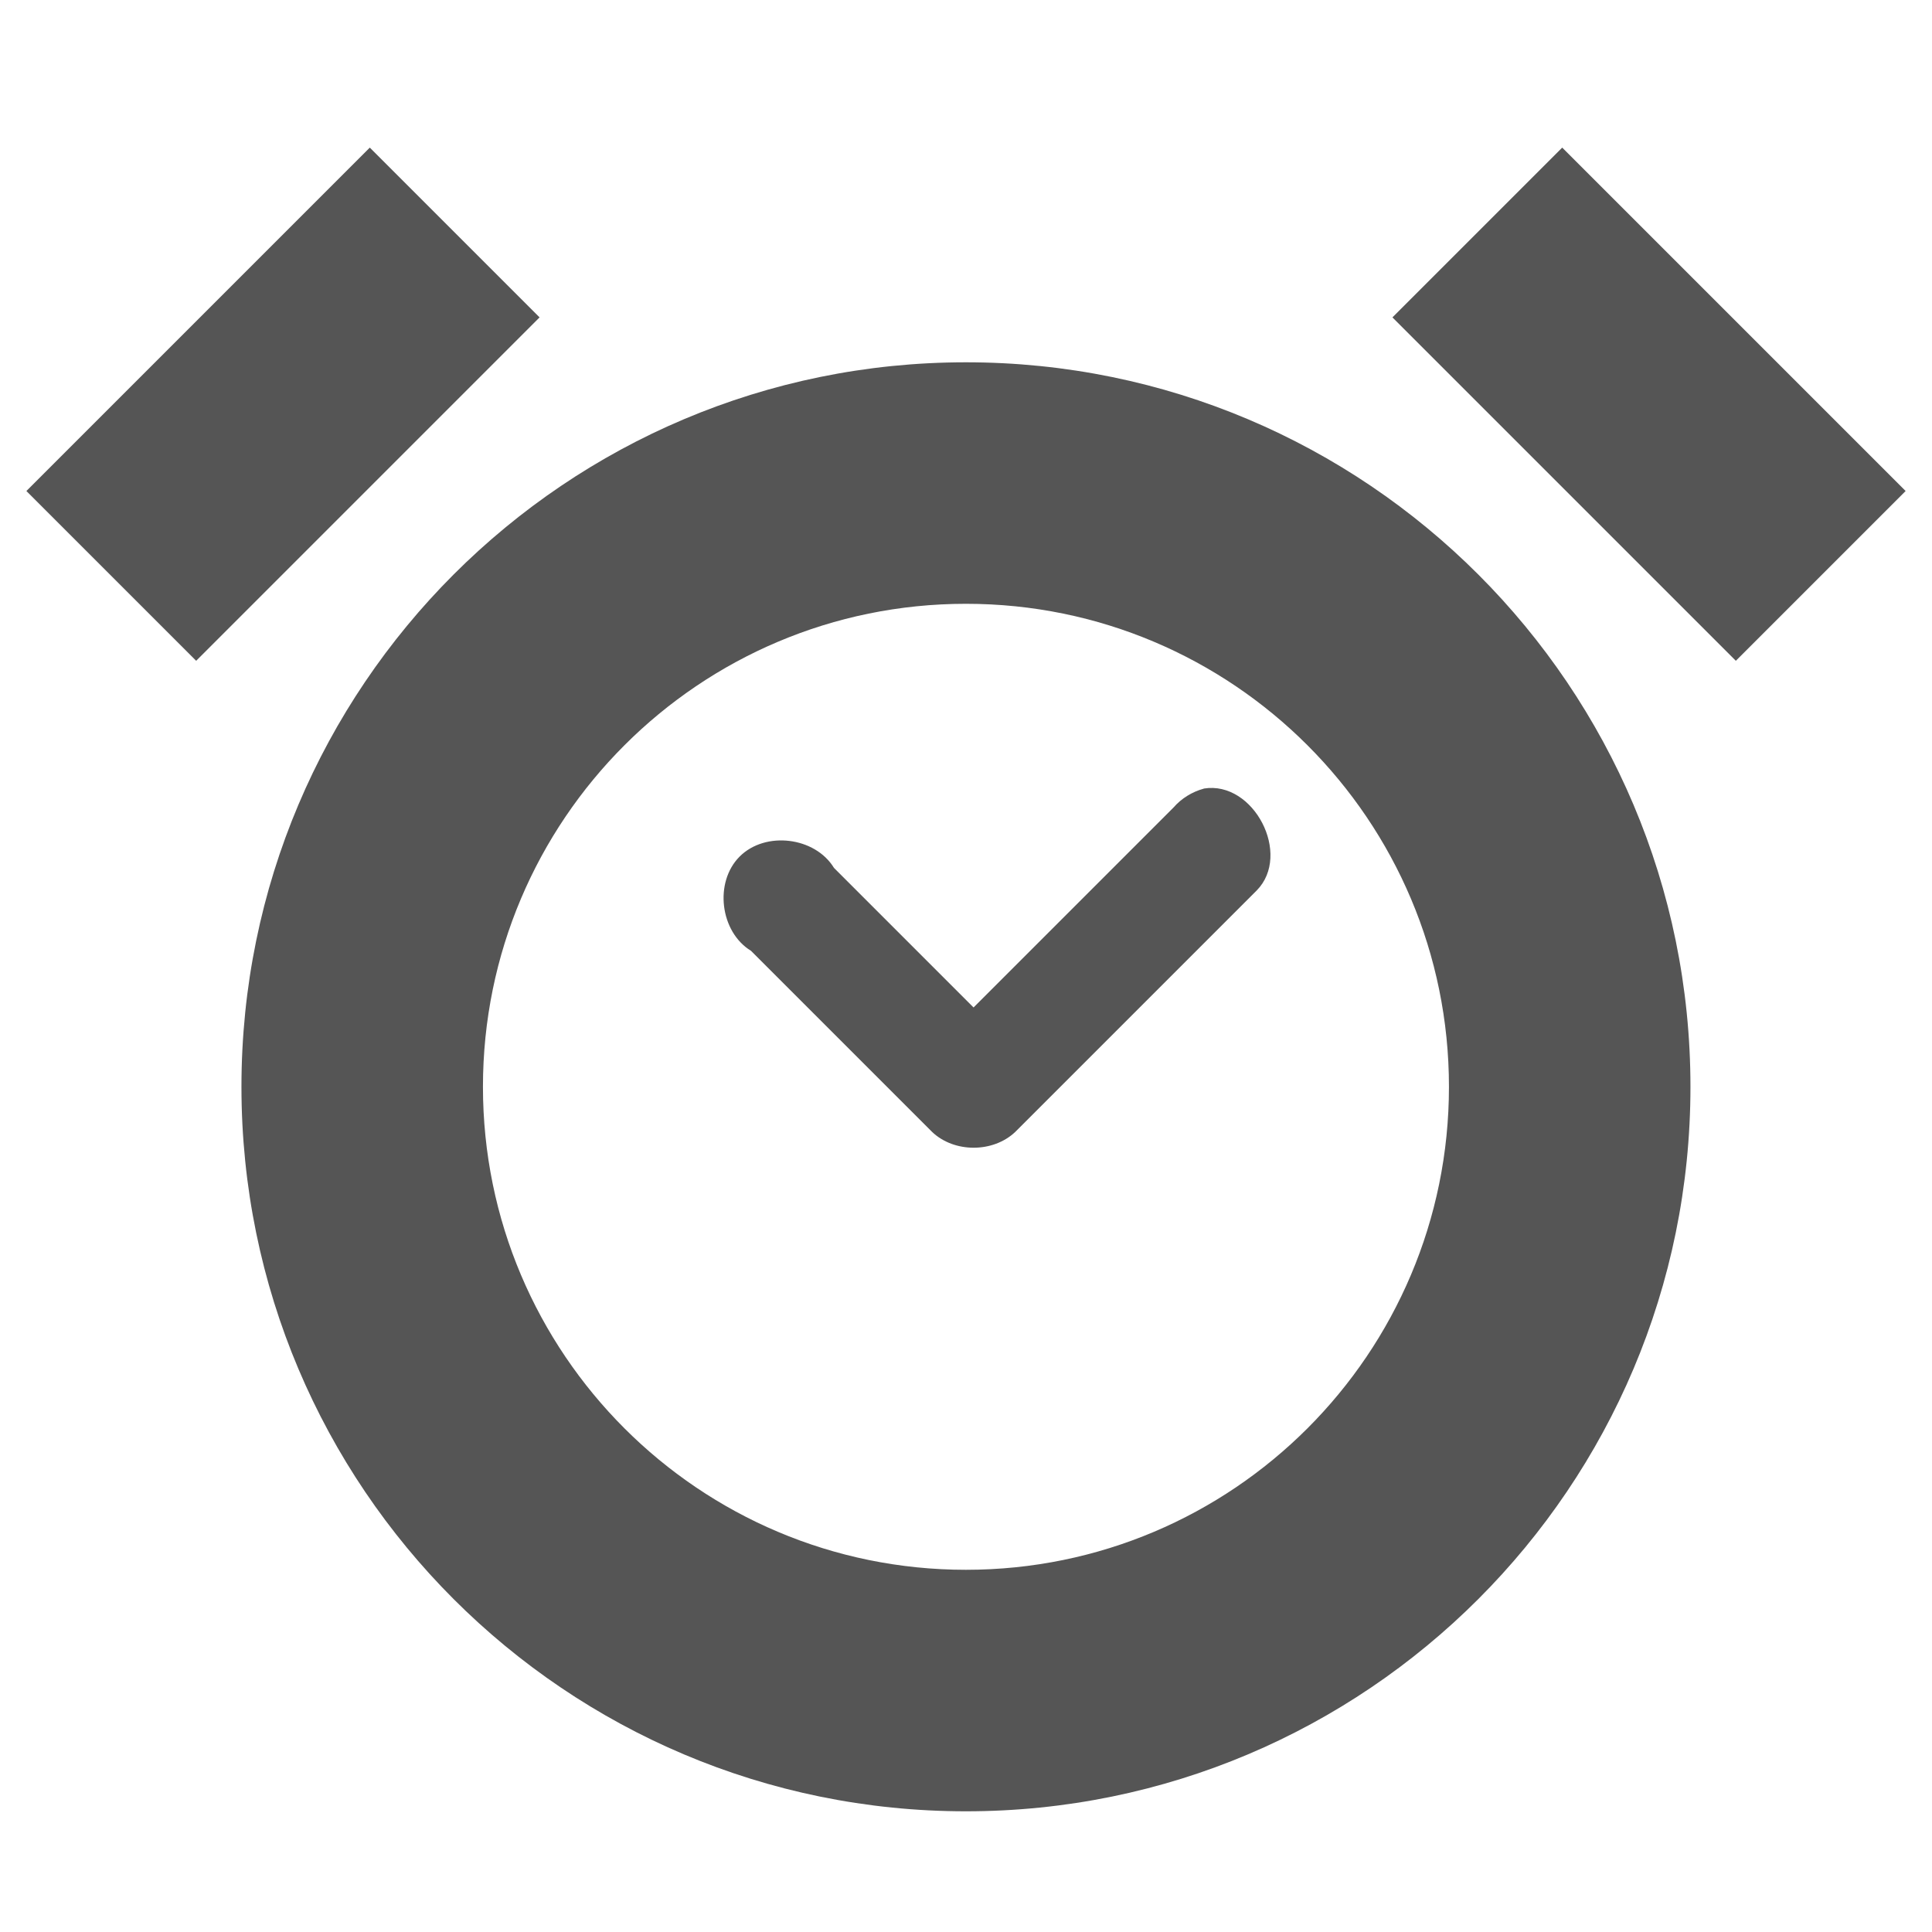
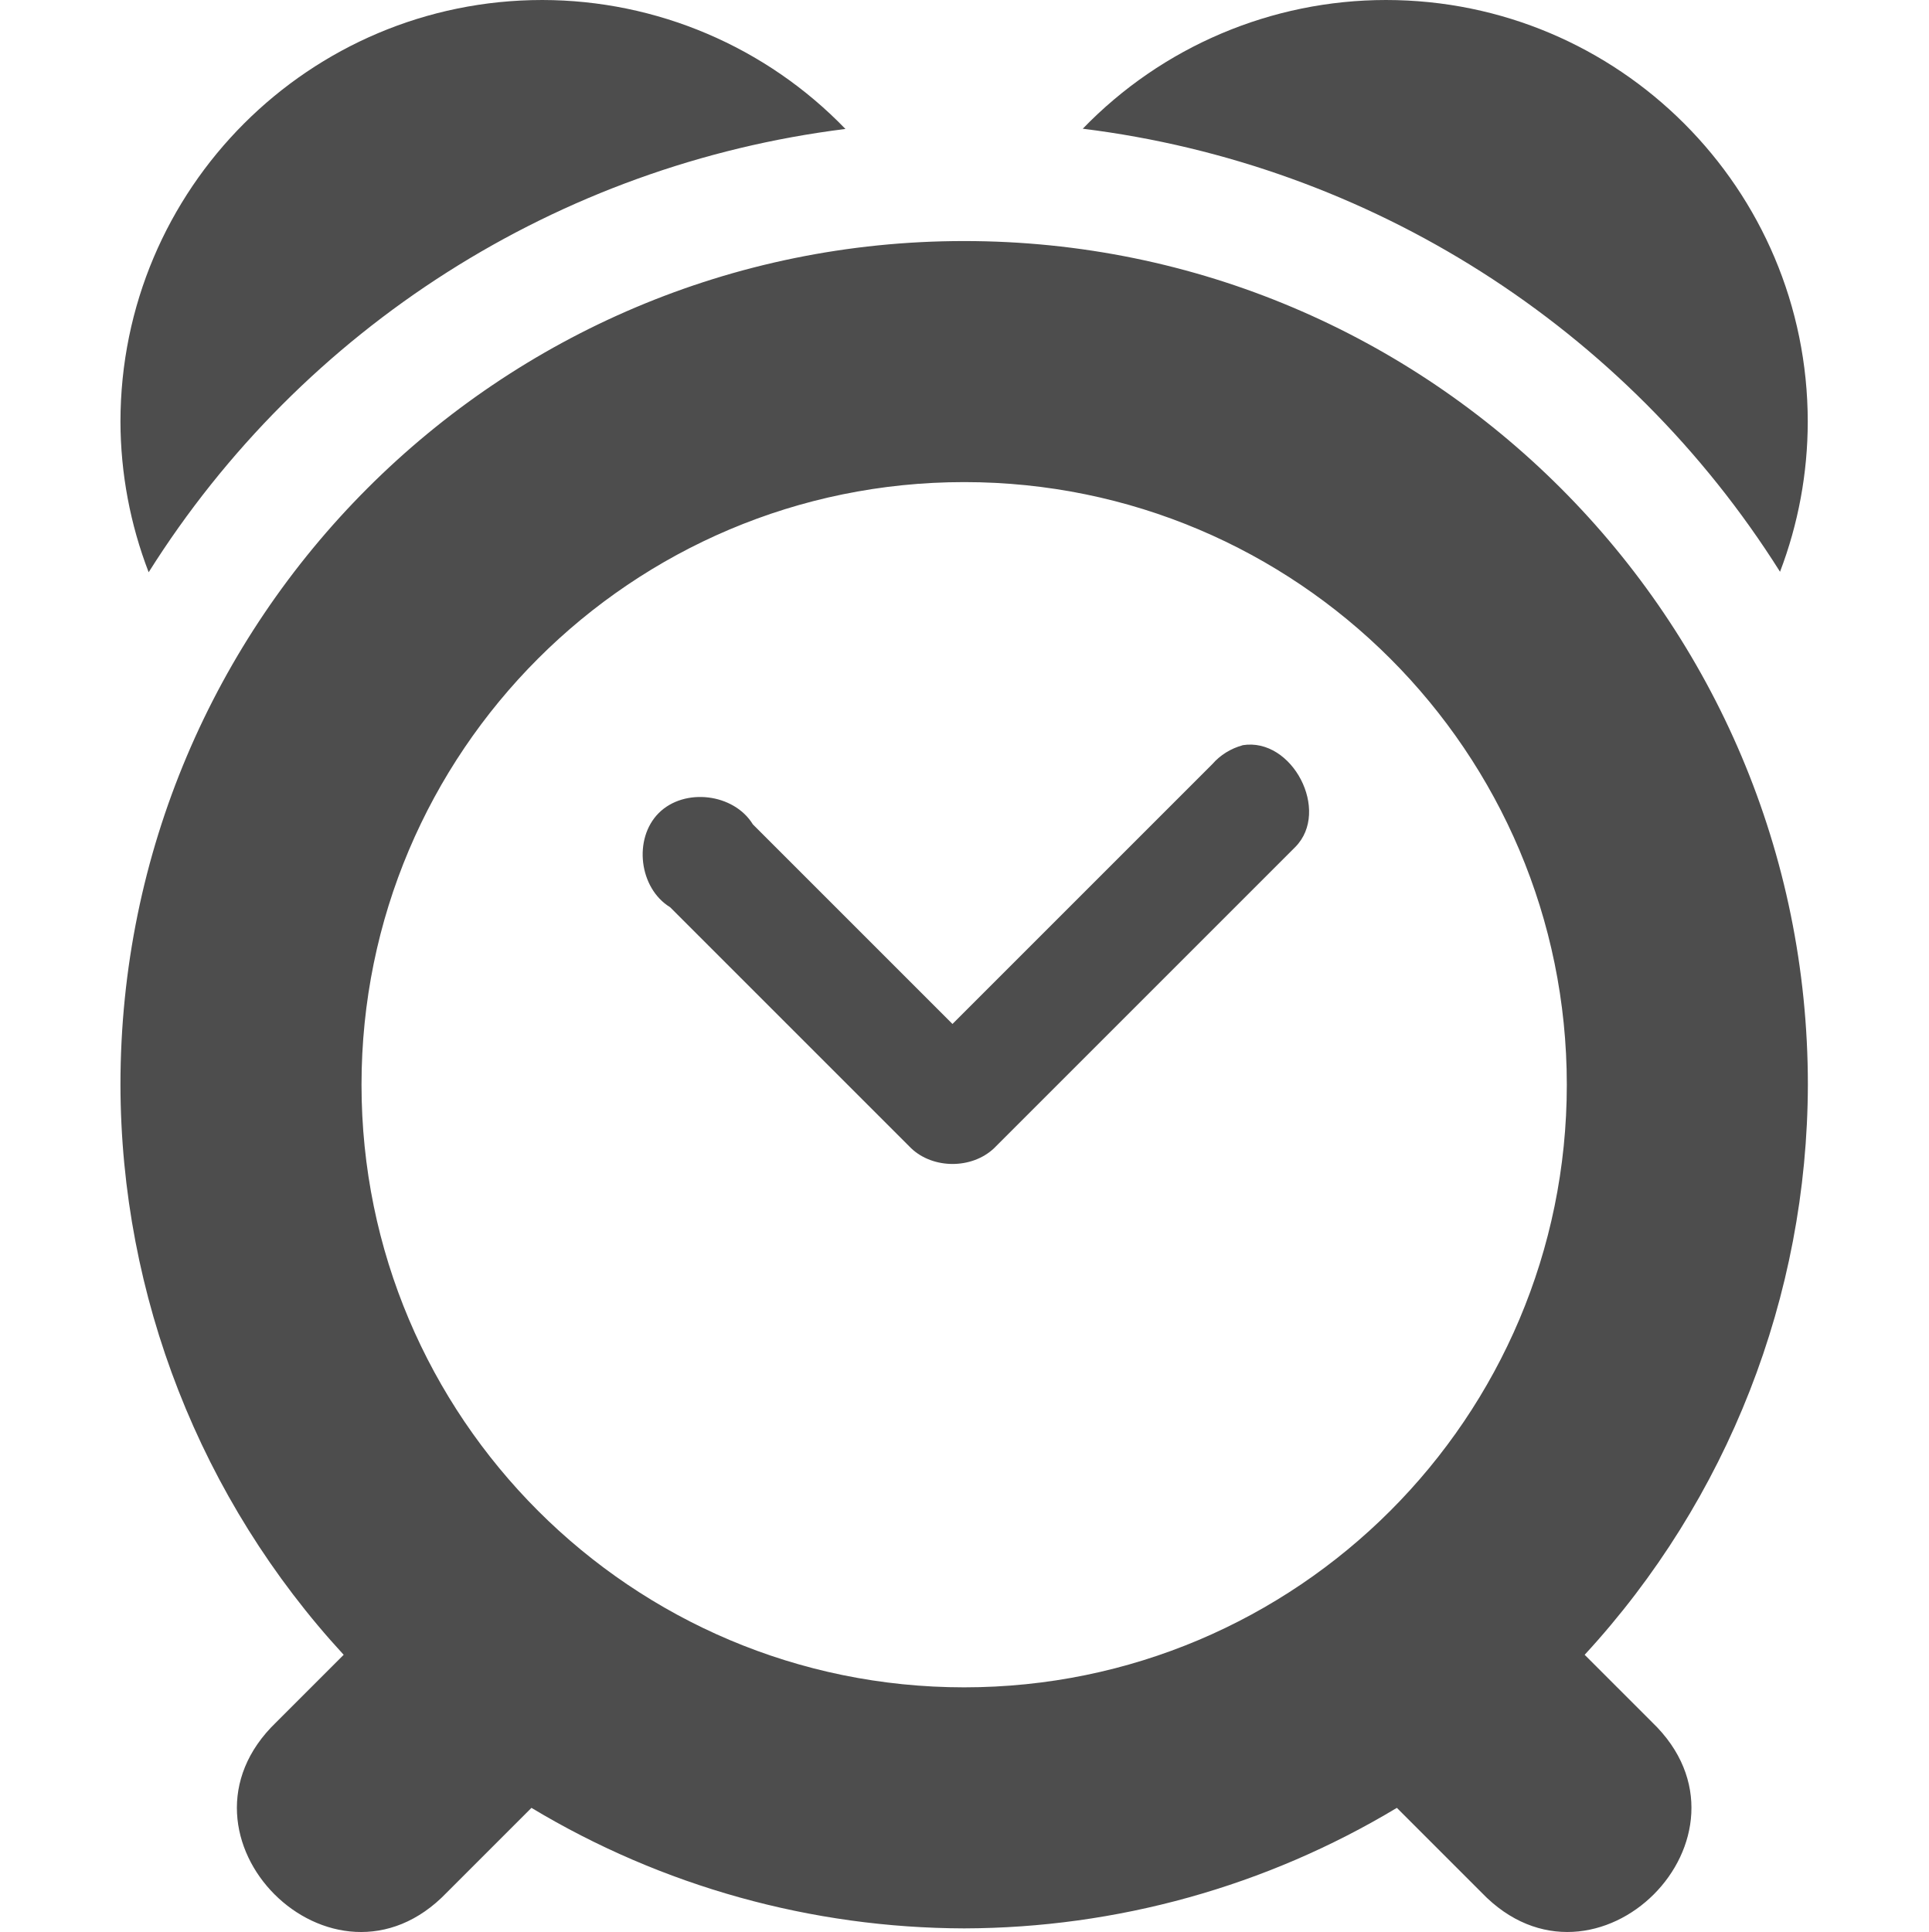
- <svg xmlns="http://www.w3.org/2000/svg" xmlns:ns1="http://www.openswatchbook.org/uri/2009/osb" height="16" id="svg7384" style="enable-background:new" version="1.1" width="16">
+ <svg xmlns="http://www.w3.org/2000/svg" xmlns:ns1="http://www.openswatchbook.org/uri/2009/osb" height="16.03" id="svg7384" style="enable-background:new" version="1.1" width="16">
  <defs id="defs7386">
    <linearGradient id="linearGradient6882" ns1:paint="solid">
      <stop id="stop6884" offset="0" style="stop-color:#555555;stop-opacity:1;" />
    </linearGradient>
    <linearGradient id="linearGradient5606" ns1:paint="solid">
      <stop id="stop5608" offset="0" style="stop-color:#000000;stop-opacity:1;" />
    </linearGradient>
    <filter id="filter7554" style="color-interpolation-filters:sRGB">
      <feBlend id="feBlend7556" in2="BackgroundImage" mode="darken" />
    </filter>
  </defs>
-   <g id="layer9" style="display:inline" transform="translate(-465.0004,235.0034)">
-     <path d="m 473,-232.003 c -3.314,0 -6,2.686 -6,6 0,3.314 2.686,6 6,6 3.314,0 6,-2.686 6,-6 0,-3.314 -2.686,-6 -6,-6 z m 0,2 c 2.209,0 4,1.791 4,4 0,2.209 -1.791,4 -4,4 -2.209,0 -4,-1.791 -4,-4 0,-2.209 1.791,-4 4,-4 z m 1.969,1.531 c -0.096,0.026 -0.185,0.081 -0.25,0.156 l -1.656,1.656 -1.156,-1.156 c -0.157,-0.257 -0.568,-0.307 -0.781,-0.094 -0.213,0.213 -0.163,0.624 0.094,0.781 l 1.5,1.5 c 0.183,0.174 0.504,0.174 0.688,0 l 2,-2 c 0.293,-0.298 -0.025,-0.911 -0.438,-0.844 z" id="path6324" style="color:#000000;display:inline;overflow:visible;visibility:visible;fill:#555555;fill-opacity:1;fill-rule:nonzero;stroke:none;stroke-width:2;marker:none;enable-background:new" />
-     <path d="m 468.063,-233.781 -2.844,2.844 1.406,1.406 2.844,-2.844 -1.406,-1.406 z m 9.875,0 -1.406,1.406 2.844,2.844 1.406,-1.406 -2.844,-2.844 z" id="rect6942" style="fill:#555555;fill-opacity:1;stroke:none" />
+   <g id="layer9" style="display:inline" transform="translate(-462.0006,276)">
+     <path d="m 466.5,-276 a 3.5,3.5 0 0 0 -3.5,3.5 3.5,3.5 0 0 0 0.234,1.248 8,8 0 0 1 5.781,-3.678 A 3.5,3.5 0 0 0 466.5,-276 Z m 7,0 a 3.5,3.5 0 0 0 -2.516,1.068 8,8 0 0 1 5.785,3.676 3.5,3.5 0 0 0 0.23,-1.244 3.5,3.5 0 0 0 -3.5,-3.5 z m -3.5,2 c -3.866,0 -7,3.134 -7,7 0.003,1.753 0.664,3.441 1.852,4.73 l -0.559,0.559 c -0.982,0.943 0.472,2.396 1.414,1.414 L 466.41,-261 c 1.084,0.652 2.325,0.997 3.59,1 1.265,-0.003 2.506,-0.348 3.59,-1 l 0.703,0.703 c 0.943,0.982 2.396,-0.472 1.414,-1.414 l -0.559,-0.559 c 1.188,-1.289 1.848,-2.977 1.852,-4.73 0,-3.866 -3.134,-7 -7,-7 z m 0,2 c 2.761,0 5,2.239 5,5 0,2.761 -2.239,5 -5,5 -2.761,0 -5,-2.239 -5,-5 0,-2.761 2.239,-5 5,-5 z m 2.309,2.184 c -0.096,0.026 -0.185,0.081 -0.25,0.156 l -2.156,2.156 -1.656,-1.656 c -0.157,-0.257 -0.568,-0.307 -0.781,-0.094 -0.213,0.213 -0.163,0.624 0.094,0.781 l 2,2 c 0.183,0.174 0.504,0.174 0.688,0 l 2.5,-2.5 c 0.293,-0.298 -0.025,-0.911 -0.438,-0.844 z" id="path7722-0" style="opacity:1;fill:#4d4d4d;fill-opacity:1;stroke:none;stroke-width:4;stroke-linecap:square;stroke-linejoin:miter;stroke-miterlimit:4;stroke-dasharray:none;stroke-opacity:1" />
  </g>
-   <g id="layer10" style="display:inline;filter:url(#filter7554)" transform="translate(-465.0004,235.0034)" />
-   <g id="layer1" style="display:inline" transform="translate(-224.0002,-381.9966)" />
-   <g id="layer14" style="display:inline" transform="translate(-465.0004,235.0034)" />
-   <g id="layer15" style="display:inline" transform="translate(-465.0004,235.0034)" />
-   <g id="g71291" style="display:inline" transform="translate(-465.0004,235.0034)" />
-   <g id="layer2" style="display:inline" transform="translate(-224.0002,-231.9966)" />
-   <g id="layer12" style="display:inline" transform="translate(-465.0004,235.0034)" />
+   <g id="layer10" style="display:inline;filter:url(#filter7554)" transform="translate(-462.0006,276)" />
+   <g id="layer1" style="display:inline" transform="translate(-221.0004,-341)" />
+   <g id="layer14" style="display:inline" transform="translate(-462.0006,276)" />
+   <g id="layer15" style="display:inline" transform="translate(-462.0006,276)" />
+   <g id="g71291" style="display:inline" transform="translate(-462.0006,276)" />
+   <g id="layer2" style="display:inline" transform="translate(-221.0004,-191)" />
+   <g id="layer12" style="display:inline" transform="translate(-462.0006,276)" />
</svg>
